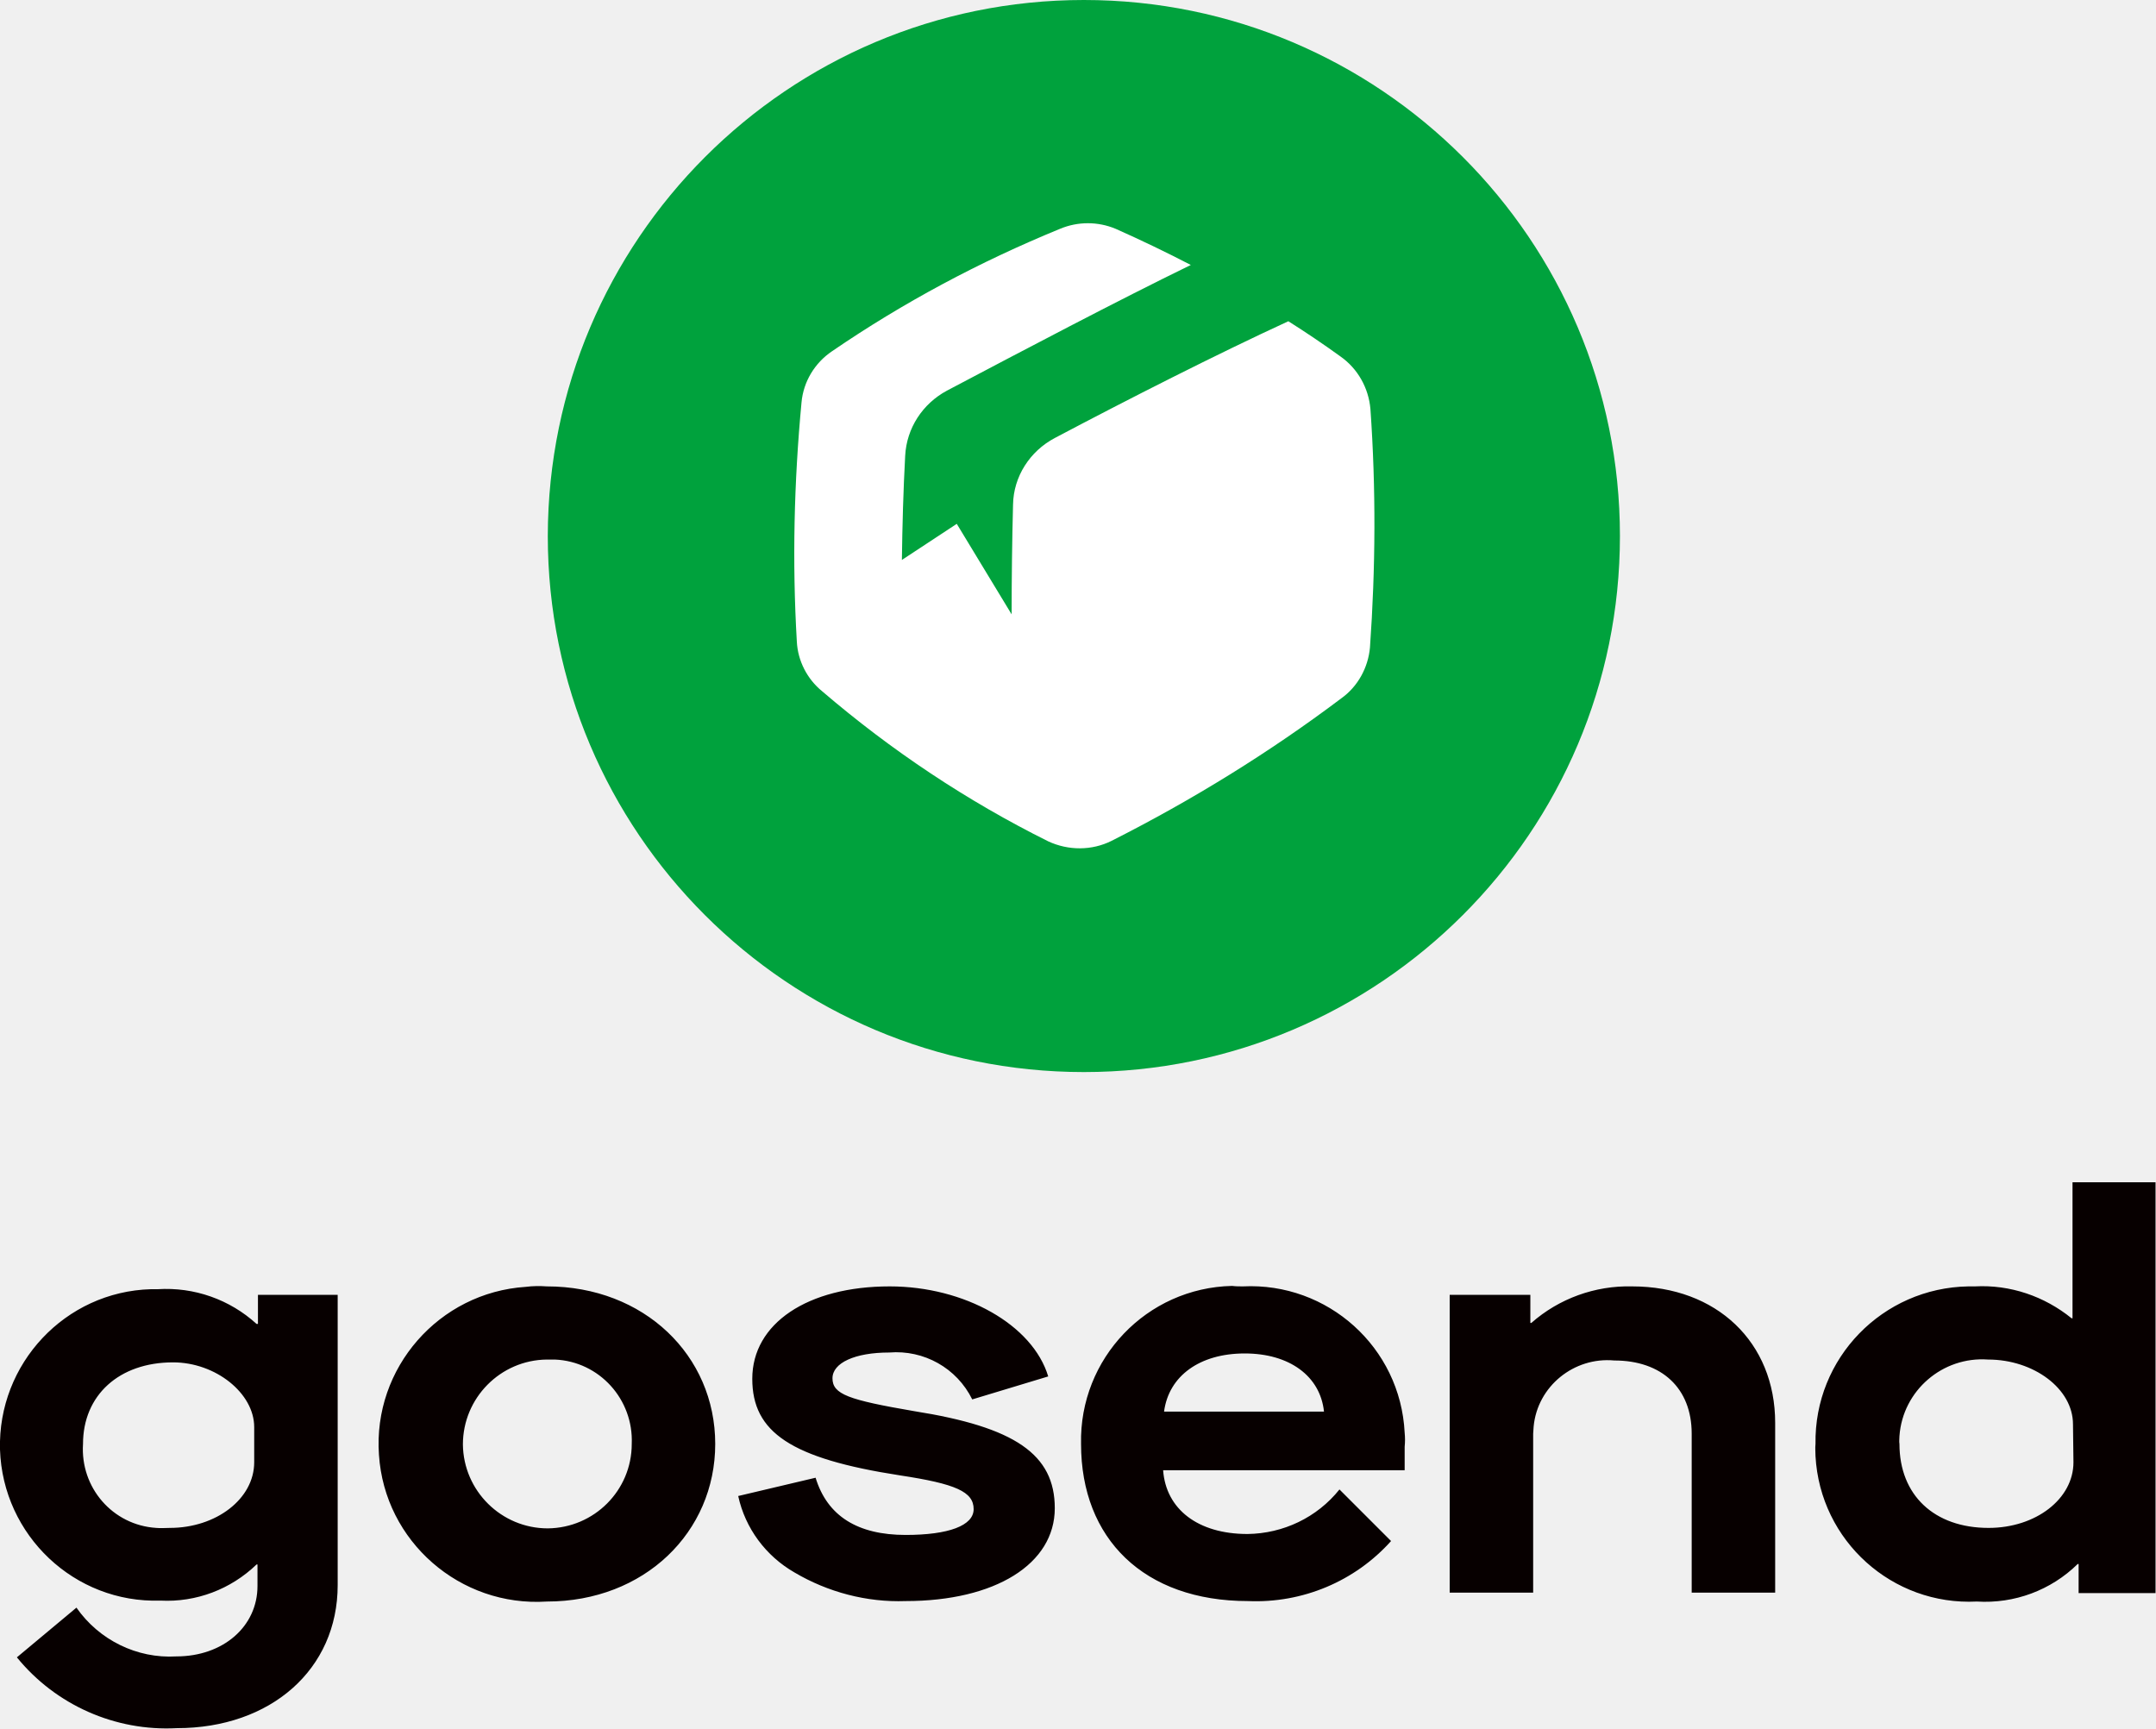
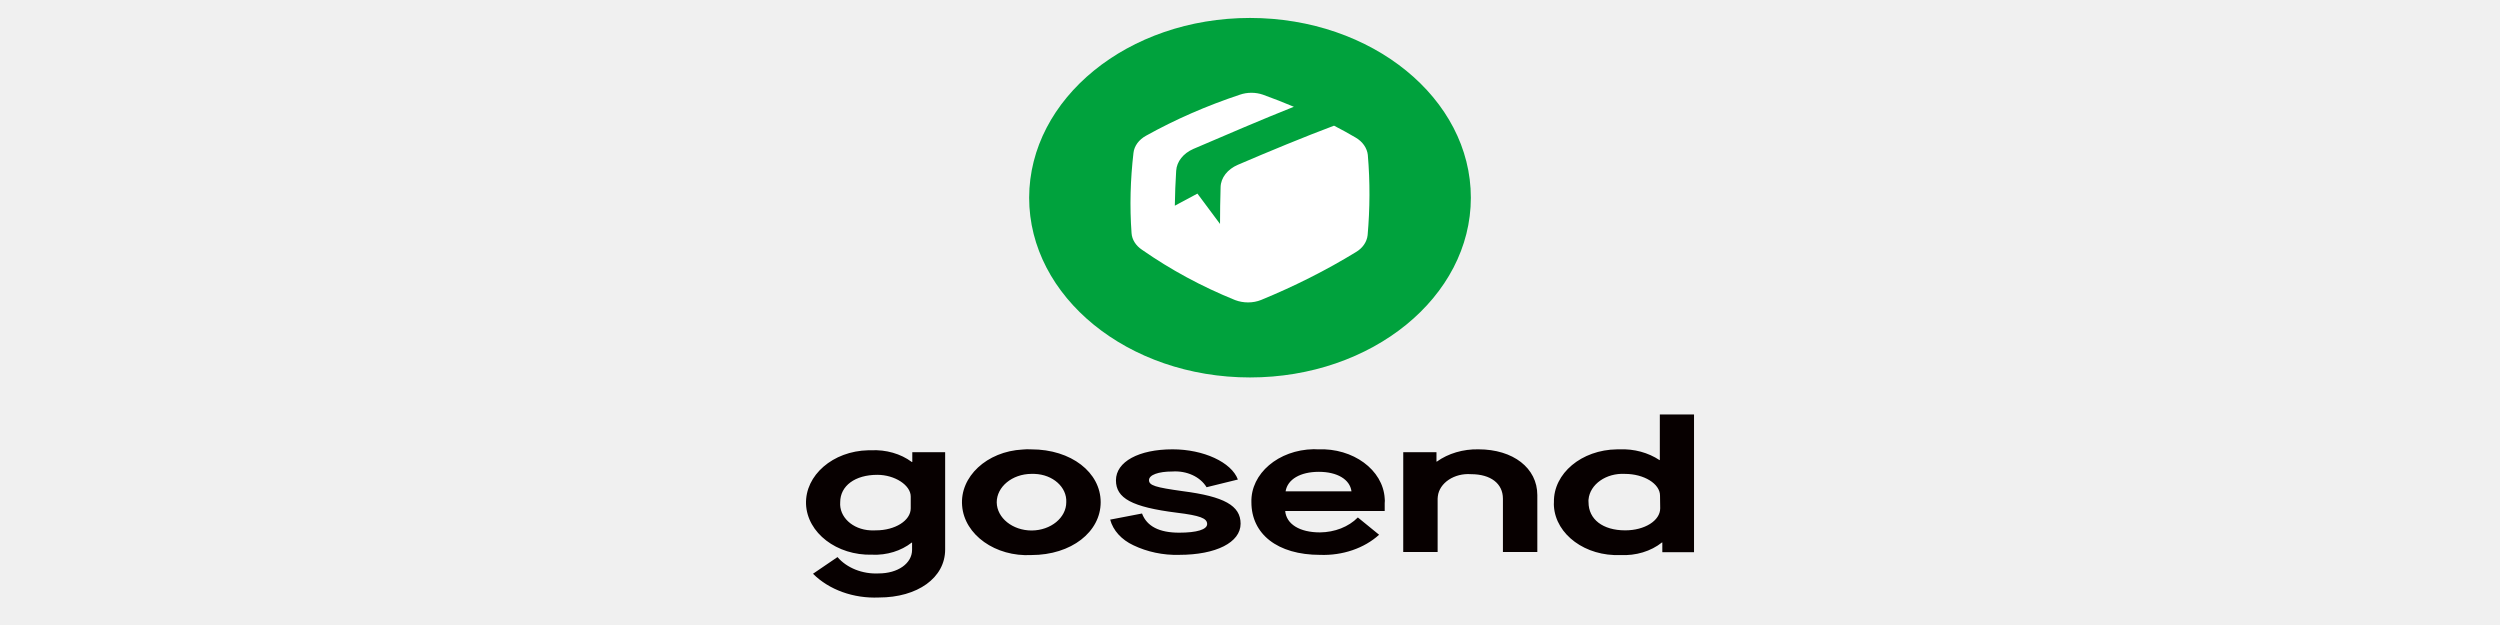
- <svg xmlns="http://www.w3.org/2000/svg" version="1.1" id="Layer_1" x="0px" y="0px" width="459.7px" height="368.5px" viewBox="0 0 459.7 368.5" style="enable-background:new 0 0 459.7 368.5;" xml:space="preserve">
-   <style type="text/css">
- 	.st0{fill:#00A23D;}
- 	.st1{fill:#FFFFFF;}
- 	.st2{fill:#070000;}
- </style>
-   <path class="st0" d="M231.1,0c63.1,0,114.3,51.2,114.3,114.3c0,63.1-51.2,114.3-114.3,114.3c-63.1,0-114.3-51.2-114.3-114.3  C116.9,51.2,168,0,231.1,0z" />
-   <path class="st1" d="M292.2,87.2c-0.4-4.5-2.7-8.6-6.4-11.2c-3.6-2.6-7.3-5.1-11.1-7.5c-15,6.9-34.3,16.7-49.8,24.9  c-5.3,2.8-8.8,8.2-8.9,14.2c-0.2,7.8-0.3,15.6-0.3,23.4L204,111.7l-11.7,7.7c0.1-7.4,0.3-14.8,0.7-22.2c0.3-5.9,3.7-11.1,8.9-13.9  c16.3-8.6,36.4-19.2,52-26.8c-5.2-2.7-10.6-5.3-16-7.7c-3.8-1.6-8.1-1.6-11.9,0c-17.1,7-33.4,15.7-48.6,26.1  c-3.7,2.5-6.1,6.5-6.5,10.9c-1.6,17-2,34-1,51c0.2,4.1,2.2,8,5.4,10.6c14.7,12.6,30.9,23.4,48.2,32c4.3,2,9.3,2,13.5-0.1  c17.2-8.7,33.6-18.8,49-30.4c3.5-2.5,5.7-6.5,6.1-10.8C293.3,121.2,293.4,104.2,292.2,87.2z" />
-   <path class="st2" d="M442,303.7c0-7.6-8.4-13.8-18.1-13.8c-9.7-0.7-18.2,6.6-18.9,16.3c0,0.6-0.1,1.1,0,1.7c0,10.9,7.4,17.9,19,17.9  c10.1,0,18.1-6.2,18.1-14L442,303.7L442,303.7L442,303.7z M421.1,274.3c7.5-0.4,14.8,2.1,20.6,6.8h0.2v-29h17.7v87.6h-16.4v-6.2  h-0.2c-5.7,5.6-13.5,8.5-21.5,8c-18,0.9-33.4-12.9-34.4-31c0-0.9-0.1-1.7,0-2.6c-0.3-18.3,14.3-33.3,32.6-33.6  C420.2,274.3,420.7,274.3,421.1,274.3L421.1,274.3z M309.1,276.1h17.2v6h0.2c5.9-5.2,13.6-8,21.5-7.8c18,0,30.5,11.9,30.5,29.1v36.2  h-17.8v-33.9c0-9.7-6.4-15.6-16.5-15.6c-8.6-0.8-16.4,5.5-17.2,14.1c0,0.5-0.1,1-0.1,1.5v33.9h-17.8V276.1L309.1,276.1z M282.3,301  c-0.8-7.6-7.4-12.4-16.9-12.4c-9.6,0-16.2,4.8-17.2,12.4H282.3L282.3,301L282.3,301z M265,274.3c18.1-0.9,33.6,13,34.5,31.2  c0.1,1,0.1,2,0,3v5H248c0.6,8.3,7.4,13.6,18,13.6c7.6-0.1,14.8-3.5,19.6-9.5l11,11c-7.7,8.6-18.9,13.3-30.5,12.8  c-22.2,0-35.6-13.3-35.6-33.5c-0.4-18.2,14-33.3,32.2-33.7C263.5,274.3,264.3,274.3,265,274.3L265,274.3z M173.9,315.1  c2.5,8.2,9,12.2,19.2,12.2c9.2,0,14.5-2,14.5-5.5c0-3.7-3.8-5.4-15.7-7.2c-23.3-3.6-31.5-9.2-31.5-20.6c0-11.8,11.8-19.7,29.3-19.7  c16,0,30.5,8.2,33.8,19.2l-16.2,4.9c-3.3-6.7-10.3-10.6-17.7-10c-7.3,0-12.1,2.2-12.1,5.5c0,3.4,3.4,4.6,17.4,7  c21.5,3.4,30,9.2,30,20.7c0,11.9-12.7,19.8-31.8,19.8c-8.3,0.3-16.6-1.9-23.7-6.1c-6.1-3.5-10.5-9.4-12-16.3L173.9,315.1  L173.9,315.1z M116.6,289.9c-9.9,0.1-17.9,8.2-17.9,18.1c0.1,9.9,8.2,17.9,18.1,17.9c9.9-0.1,17.9-8.1,17.9-18  c0.4-9.5-6.9-17.6-16.4-18C117.8,289.9,117.2,289.9,116.6,289.9L116.6,289.9z M116.6,274.3c20.7,0,35.9,14.7,35.9,33.6  c0,18.8-15.1,33.6-35.9,33.6c-18.5,1.2-34.6-12.8-35.8-31.3c-1.3-18.5,12.8-34.6,31.3-35.8C113.6,274.2,115.1,274.2,116.6,274.3  L116.6,274.3L116.6,274.3z M54.2,304.3c0-7.2-8.2-13.8-17.3-13.8c-11.5,0-19.2,7-19.2,17.4c-0.6,9.3,6.3,17.3,15.6,17.9  c1,0.1,1.9,0,2.9,0c9.9,0,18-6.2,18-14V304.3L54.2,304.3z M16.3,342.8c4.8,6.9,12.9,10.9,21.3,10.4c10,0,17.3-6.4,17.3-15v-4.6h-0.2  c-5.5,5.3-12.9,8.1-20.5,7.7C15.9,341.9,0.6,327.4,0,309.1c-0.5-18.3,13.9-33.7,32.2-34.2c0.5,0,0.9,0,1.4,0  c7.8-0.5,15.4,2.2,21.1,7.4H55v-6.2h17V338c0,18-14.3,30.5-34.3,30.5c-13.1,0.7-25.8-4.9-34.1-15.1L16.3,342.8z" />
+ <svg xmlns="http://www.w3.org/2000/svg" viewBox="0 0 100 25" version="1.1" id="svg8">
+   <defs id="defs12" />
+   <path class="st0" d="m 50,0.718 c 4.877,0 8.834,3.221 8.834,7.19 0,3.97 -3.957,7.19 -8.834,7.19 -4.877,0 -8.834,-3.221 -8.834,-7.19 0.008,-3.97 3.957,-7.19 8.834,-7.19 z" id="path53" style="fill:#00a23d;stroke-width:0.07" />
+   <path class="st1" d="m 54.714,6.204 c -0.031,-0.283 -0.209,-0.541 -0.495,-0.705 -0.278,-0.164 -0.564,-0.321 -0.858,-0.472 -1.159,0.434 -2.651,1.051 -3.849,1.566 -0.41,0.176 -0.68,0.516 -0.688,0.893 -0.015,0.491 -0.023,0.981 -0.023,1.472 l -0.904,-1.214 -0.904,0.484 c 0.008,-0.466 0.023,-0.931 0.054,-1.397 0.023,-0.371 0.286,-0.698 0.688,-0.874 1.26,-0.541 2.813,-1.208 4.019,-1.686 -0.402,-0.17 -0.819,-0.333 -1.237,-0.484 -0.294,-0.101 -0.626,-0.101 -0.92,0 -1.322,0.44 -2.581,0.988 -3.756,1.642 -0.286,0.157 -0.471,0.409 -0.502,0.686 -0.124,1.069 -0.155,2.139 -0.077,3.208 0.015,0.258 0.17,0.503 0.417,0.667 1.136,0.793 2.388,1.472 3.725,2.013 0.332,0.126 0.719,0.126 1.043,-0.006 1.329,-0.547 2.597,-1.183 3.787,-1.912 0.271,-0.157 0.441,-0.409 0.471,-0.679 0.093,-1.063 0.1,-2.133 0.008,-3.202 z" id="path55" style="fill:#ffffff;stroke-width:0.07" />
+   <path class="st2" d="m 66.401,19.824 c 0,-0.478 -0.649,-0.868 -1.399,-0.868 -0.75,-0.044 -1.407,0.415 -1.461,1.025 0,0.038 -0.008,0.069 0,0.107 0,0.686 0.572,1.126 1.468,1.126 0.781,0 1.399,-0.39 1.399,-0.881 z m -1.615,-1.85 c 0.58,-0.025 1.144,0.132 1.592,0.428 h 0.015 v -1.824 h 1.368 v 5.511 h -1.268 v -0.39 h -0.015 c -0.441,0.352 -1.043,0.535 -1.662,0.503 -1.391,0.057 -2.581,-0.812 -2.659,-1.95 0,-0.057 -0.008,-0.107 0,-0.164 -0.023,-1.151 1.105,-2.095 2.52,-2.114 0.039,0 0.077,0 0.108,0 z m -8.656,0.113 h 1.329 v 0.377 h 0.015 c 0.456,-0.327 1.051,-0.503 1.662,-0.491 1.391,0 2.357,0.749 2.357,1.831 v 2.277 h -1.376 v -2.133 c 0,-0.61 -0.495,-0.981 -1.275,-0.981 -0.665,-0.05 -1.268,0.346 -1.329,0.887 0,0.031 -0.008,0.063 -0.008,0.094 v 2.133 h -1.376 z m -2.071,1.566 c -0.062,-0.478 -0.572,-0.78 -1.306,-0.78 -0.742,0 -1.252,0.302 -1.329,0.78 z m -1.337,-1.68 c 1.399,-0.057 2.597,0.818 2.666,1.963 0.008,0.063 0.008,0.126 0,0.189 v 0.315 h -3.98 c 0.046,0.522 0.572,0.856 1.391,0.856 0.587,-0.006 1.144,-0.22 1.515,-0.598 l 0.85,0.692 c -0.595,0.541 -1.461,0.837 -2.357,0.805 -1.716,0 -2.751,-0.837 -2.751,-2.107 -0.031,-1.145 1.082,-2.095 2.489,-2.12 0.062,0.006 0.124,0.006 0.178,0.006 z m -7.041,2.567 c 0.193,0.516 0.696,0.767 1.484,0.767 0.711,0 1.121,-0.126 1.121,-0.346 0,-0.233 -0.294,-0.34 -1.213,-0.453 -1.801,-0.226 -2.435,-0.579 -2.435,-1.296 0,-0.742 0.912,-1.239 2.265,-1.239 1.237,0 2.357,0.516 2.612,1.208 l -1.252,0.308 c -0.255,-0.421 -0.796,-0.667 -1.368,-0.629 -0.564,0 -0.935,0.138 -0.935,0.346 0,0.214 0.263,0.289 1.345,0.44 1.662,0.214 2.319,0.579 2.319,1.302 0,0.749 -0.982,1.246 -2.458,1.246 -0.641,0.019 -1.283,-0.12 -1.832,-0.384 -0.471,-0.22 -0.812,-0.591 -0.927,-1.025 z m -4.429,-1.585 c -0.765,0.006 -1.383,0.516 -1.383,1.139 0.008,0.623 0.634,1.126 1.399,1.126 0.765,-0.006 1.383,-0.51 1.383,-1.132 0.031,-0.598 -0.533,-1.107 -1.268,-1.132 -0.039,0 -0.085,0 -0.131,0 z m 0,-0.981 c 1.6,0 2.775,0.925 2.775,2.114 0,1.183 -1.167,2.114 -2.775,2.114 -1.43,0.075 -2.674,-0.805 -2.767,-1.969 -0.1,-1.164 0.989,-2.177 2.419,-2.252 0.116,-0.013 0.232,-0.013 0.348,-0.006 v 0 z m -4.823,1.887 c 0,-0.453 -0.634,-0.868 -1.337,-0.868 -0.889,0 -1.484,0.44 -1.484,1.095 -0.046,0.585 0.487,1.088 1.206,1.126 0.077,0.006 0.147,0 0.224,0 0.765,0 1.391,-0.39 1.391,-0.881 z m -2.929,2.422 c 0.371,0.434 0.997,0.686 1.646,0.654 0.773,0 1.337,-0.403 1.337,-0.944 v -0.289 h -0.015 c -0.425,0.333 -0.997,0.51 -1.584,0.484 -1.414,0.038 -2.597,-0.874 -2.643,-2.026 -0.039,-1.151 1.074,-2.12 2.489,-2.151 0.039,0 0.07,0 0.108,0 0.603,-0.031 1.19,0.138 1.631,0.466 h 0.023 v -0.39 h 1.314 v 3.894 c 0,1.132 -1.105,1.919 -2.651,1.919 -1.012,0.044 -1.994,-0.308 -2.635,-0.95 z" id="path57" style="fill:#070000;stroke-width:0.07" />
</svg>
